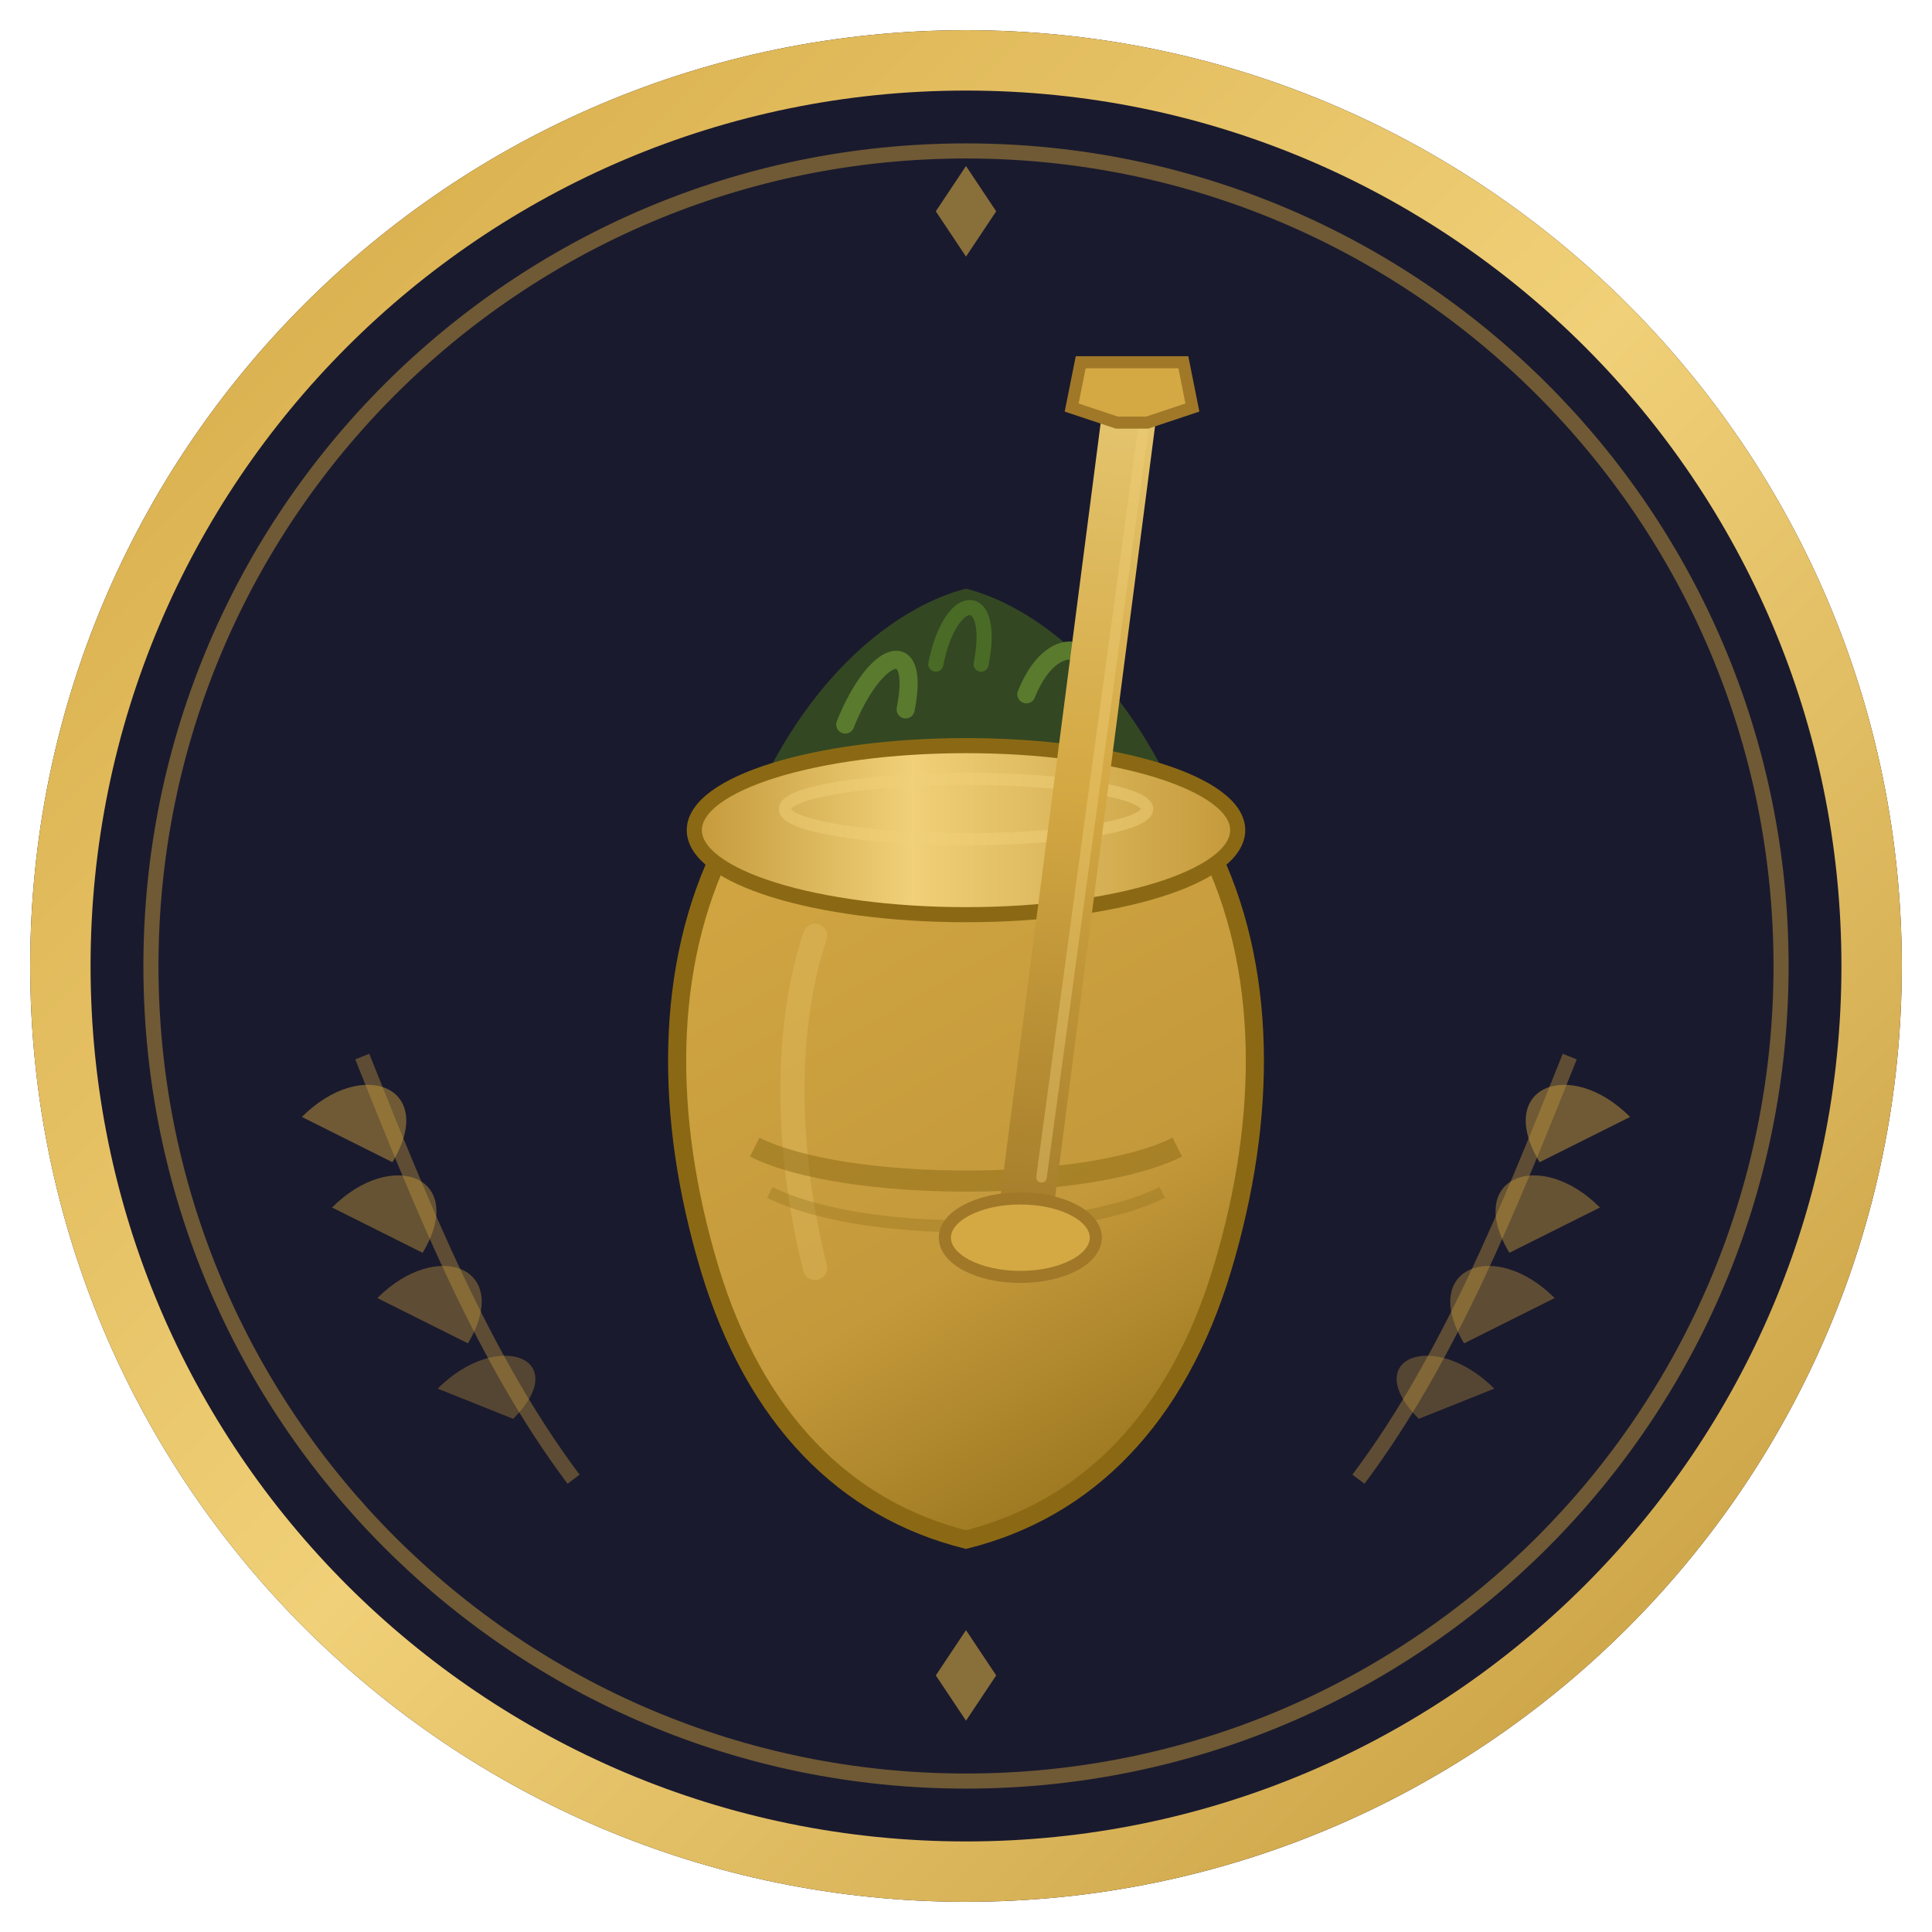
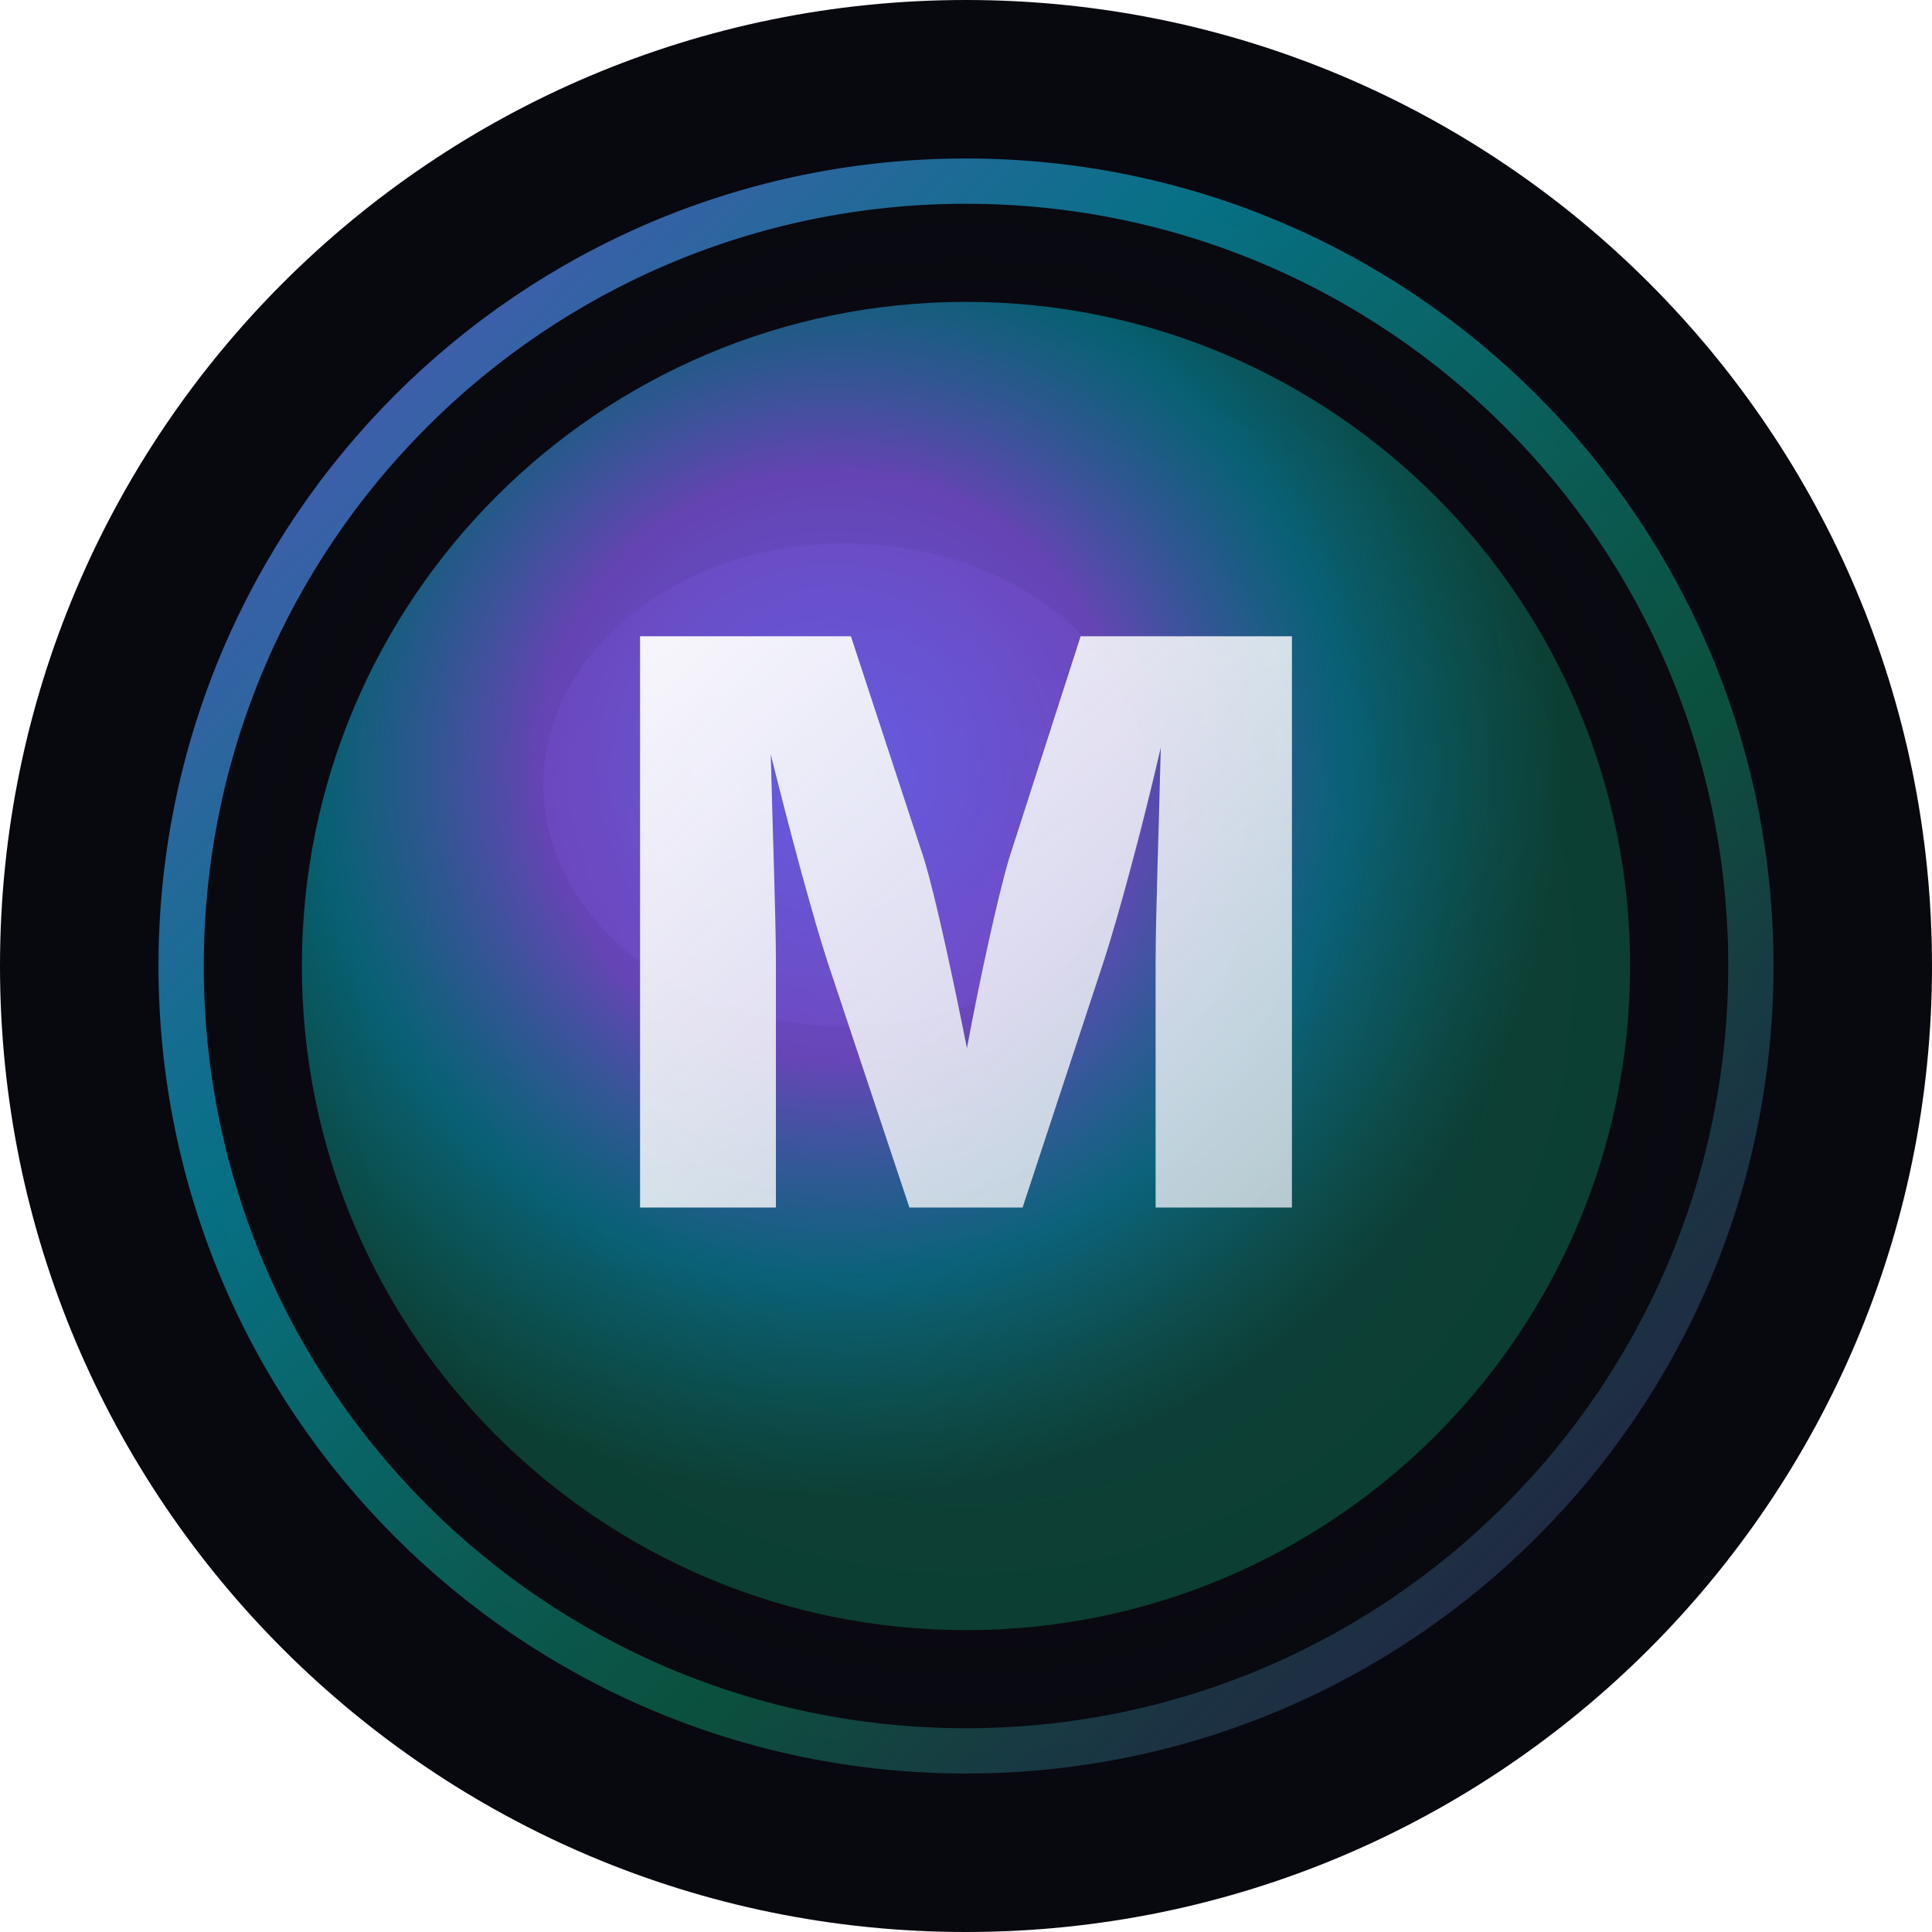
<svg xmlns="http://www.w3.org/2000/svg" width="64" height="64" viewBox="0 0 64 64" fill="none">
  <defs>
-     <linearGradient id="goldBorder" x1="0%" y1="0%" x2="100%" y2="100%">
-       <stop offset="0%" stop-color="#D4A843" />
-       <stop offset="50%" stop-color="#F0D078" />
-       <stop offset="100%" stop-color="#C4993B" />
+     <radialGradient id="orb" cx="40%" cy="35%" r="55%">
+       <stop offset="0%" stop-color="#6366F1" stop-opacity="0.9" />
+       <stop offset="40%" stop-color="#8B5CF6" stop-opacity="0.7" />
+       <stop offset="70%" stop-color="#06B6D4" stop-opacity="0.5" />
+       <stop offset="100%" stop-color="#10B981" stop-opacity="0.3" />
+     </radialGradient>
+     <radialGradient id="glow" cx="50%" cy="50%" r="50%">
+       <stop offset="0%" stop-color="#8B5CF6" stop-opacity="0.15" />
+       <stop offset="100%" stop-color="#08080F" stop-opacity="0" />
+     </radialGradient>
+     <linearGradient id="ring" x1="0%" y1="0%" x2="100%" y2="100%">
+       <stop offset="0%" stop-color="#8B5CF6" stop-opacity="0.8" />
+       <stop offset="33%" stop-color="#06B6D4" stop-opacity="0.6" />
+       <stop offset="66%" stop-color="#10B981" stop-opacity="0.4" />
+       <stop offset="100%" stop-color="#8B5CF6" stop-opacity="0.2" />
    </linearGradient>
-     <linearGradient id="mateBody" x1="24" y1="24" x2="40" y2="52" gradientUnits="userSpaceOnUse">
-       <stop offset="0%" stop-color="#D4A843" />
-       <stop offset="60%" stop-color="#C4993B" />
-       <stop offset="100%" stop-color="#8B6914" />
-     </linearGradient>
-     <linearGradient id="rimGrad" x1="0%" y1="0%" x2="100%" y2="0%">
-       <stop offset="0%" stop-color="#C4993B" />
-       <stop offset="40%" stop-color="#F0D078" />
-       <stop offset="100%" stop-color="#C4993B" />
-     </linearGradient>
-     <linearGradient id="bombillaGrad" x1="36" y1="10" x2="33" y2="42" gradientUnits="userSpaceOnUse">
-       <stop offset="0%" stop-color="#E8CC7A" />
-       <stop offset="50%" stop-color="#D4A843" />
-       <stop offset="100%" stop-color="#A07828" />
+     <linearGradient id="mGrad" x1="0%" y1="0%" x2="100%" y2="100%">
+       <stop offset="0%" stop-color="#FFFFFF" stop-opacity="0.95" />
+       <stop offset="100%" stop-color="#E2E8F0" stop-opacity="0.8" />
    </linearGradient>
  </defs>
-   <circle cx="32" cy="32" r="31" fill="#1A1A2E" />
-   <circle cx="32" cy="32" r="30" fill="none" stroke="url(#goldBorder)" stroke-width="2" />
-   <circle cx="32" cy="32" r="27" fill="none" stroke="#C4993B" stroke-width="0.5" opacity="0.5" />
-   <path d="M10 37 C12 35, 14.5 36, 13 38.5" fill="#C4993B" opacity="0.5" />
-   <path d="M11 40 C13 38, 15.5 39, 14 41.5" fill="#C4993B" opacity="0.45" />
-   <path d="M12.5 43 C14.5 41, 17 42, 15.5 44.5" fill="#C4993B" opacity="0.4" />
-   <path d="M14.5 46 C16.5 44, 19 45, 17 47" fill="#C4993B" opacity="0.35" />
-   <path d="M12 35 C14 40, 16 45, 19 49" stroke="#C4993B" stroke-width="0.5" fill="none" opacity="0.4" />
-   <path d="M54 37 C52 35, 49.5 36, 51 38.5" fill="#C4993B" opacity="0.5" />
-   <path d="M53 40 C51 38, 48.5 39, 50 41.5" fill="#C4993B" opacity="0.45" />
-   <path d="M51.5 43 C49.5 41, 47 42, 48.5 44.5" fill="#C4993B" opacity="0.4" />
-   <path d="M49.5 46 C47.5 44, 45 45, 47 47" fill="#C4993B" opacity="0.35" />
-   <path d="M52 35 C50 40, 48 45, 45 49" stroke="#C4993B" stroke-width="0.5" fill="none" opacity="0.4" />
-   <path d="M25 26.5 C27 22, 30 20, 32 19.5 C34 20, 37 22, 39 26.5" fill="#3D5A1E" opacity="0.7" />
-   <path d="M28 24 C29 21.5, 30.5 21, 30 23.5" stroke="#5A7A2E" stroke-width="0.6" fill="none" stroke-linecap="round" />
-   <path d="M34 23 C35 20.5, 37 21.5, 36 24" stroke="#5A7A2E" stroke-width="0.6" fill="none" stroke-linecap="round" />
-   <path d="M31 22 C31.5 19.5, 33 19.5, 32.5 22" stroke="#4A6B25" stroke-width="0.5" fill="none" stroke-linecap="round" />
-   <path d="M24 28 C22 32, 22 37, 23.5 42 C25 47, 28 50, 32 51 C36 50, 39 47, 40.5 42 C42 37, 42 32, 40 28" fill="url(#mateBody)" stroke="#8B6914" stroke-width="0.6" />
-   <path d="M27 31 C26 34, 26 38, 27 42" stroke="#F0D078" stroke-width="0.8" fill="none" opacity="0.25" stroke-linecap="round" />
-   <path d="M25 38 C28 39.5, 36 39.5, 39 38" stroke="#8B6914" stroke-width="0.7" fill="none" opacity="0.5" />
-   <path d="M25.5 39.5 C28.5 41, 35.5 41, 38.5 39.5" stroke="#8B6914" stroke-width="0.4" fill="none" opacity="0.3" />
-   <ellipse cx="32" cy="27.5" rx="9" ry="2.8" fill="url(#rimGrad)" stroke="#8B6914" stroke-width="0.5" />
-   <ellipse cx="32" cy="26.8" rx="6" ry="1" fill="none" stroke="#F0D078" stroke-width="0.4" opacity="0.5" />
-   <line x1="37.5" y1="13" x2="34" y2="40" stroke="url(#bombillaGrad)" stroke-width="1.8" stroke-linecap="round" />
-   <line x1="37.9" y1="14" x2="34.5" y2="39" stroke="#F0D078" stroke-width="0.35" opacity="0.4" stroke-linecap="round" />
-   <path d="M35.8 12 L39.2 12 L39.5 13.5 L38 14 L37 14 L35.5 13.5 Z" fill="#D4A843" stroke="#A07828" stroke-width="0.4" />
-   <ellipse cx="33.8" cy="41" rx="2.5" ry="1.3" fill="#D4A843" stroke="#A07828" stroke-width="0.4" />
-   <path d="M32 57 L33 55.5 L32 54 L31 55.5Z" fill="#D4A843" opacity="0.6" />
-   <path d="M32 5.5 L33 7 L32 8.5 L31 7Z" fill="#D4A843" opacity="0.6" />
+   <circle cx="32" cy="32" r="32" fill="#08080F" />
+   <circle cx="32" cy="32" r="30" fill="url(#glow)" />
+   <circle cx="32" cy="32" r="26" fill="none" stroke="url(#ring)" stroke-width="1.5" />
+   <circle cx="32" cy="32" r="22" fill="url(#orb)" />
+   <ellipse cx="28" cy="26" rx="10" ry="8" fill="#8B5CF6" opacity="0.15" />
+   <text x="32" y="40" text-anchor="middle" font-family="system-ui, -apple-system, sans-serif" font-weight="800" font-size="26" fill="url(#mGrad)">M</text>
</svg>
